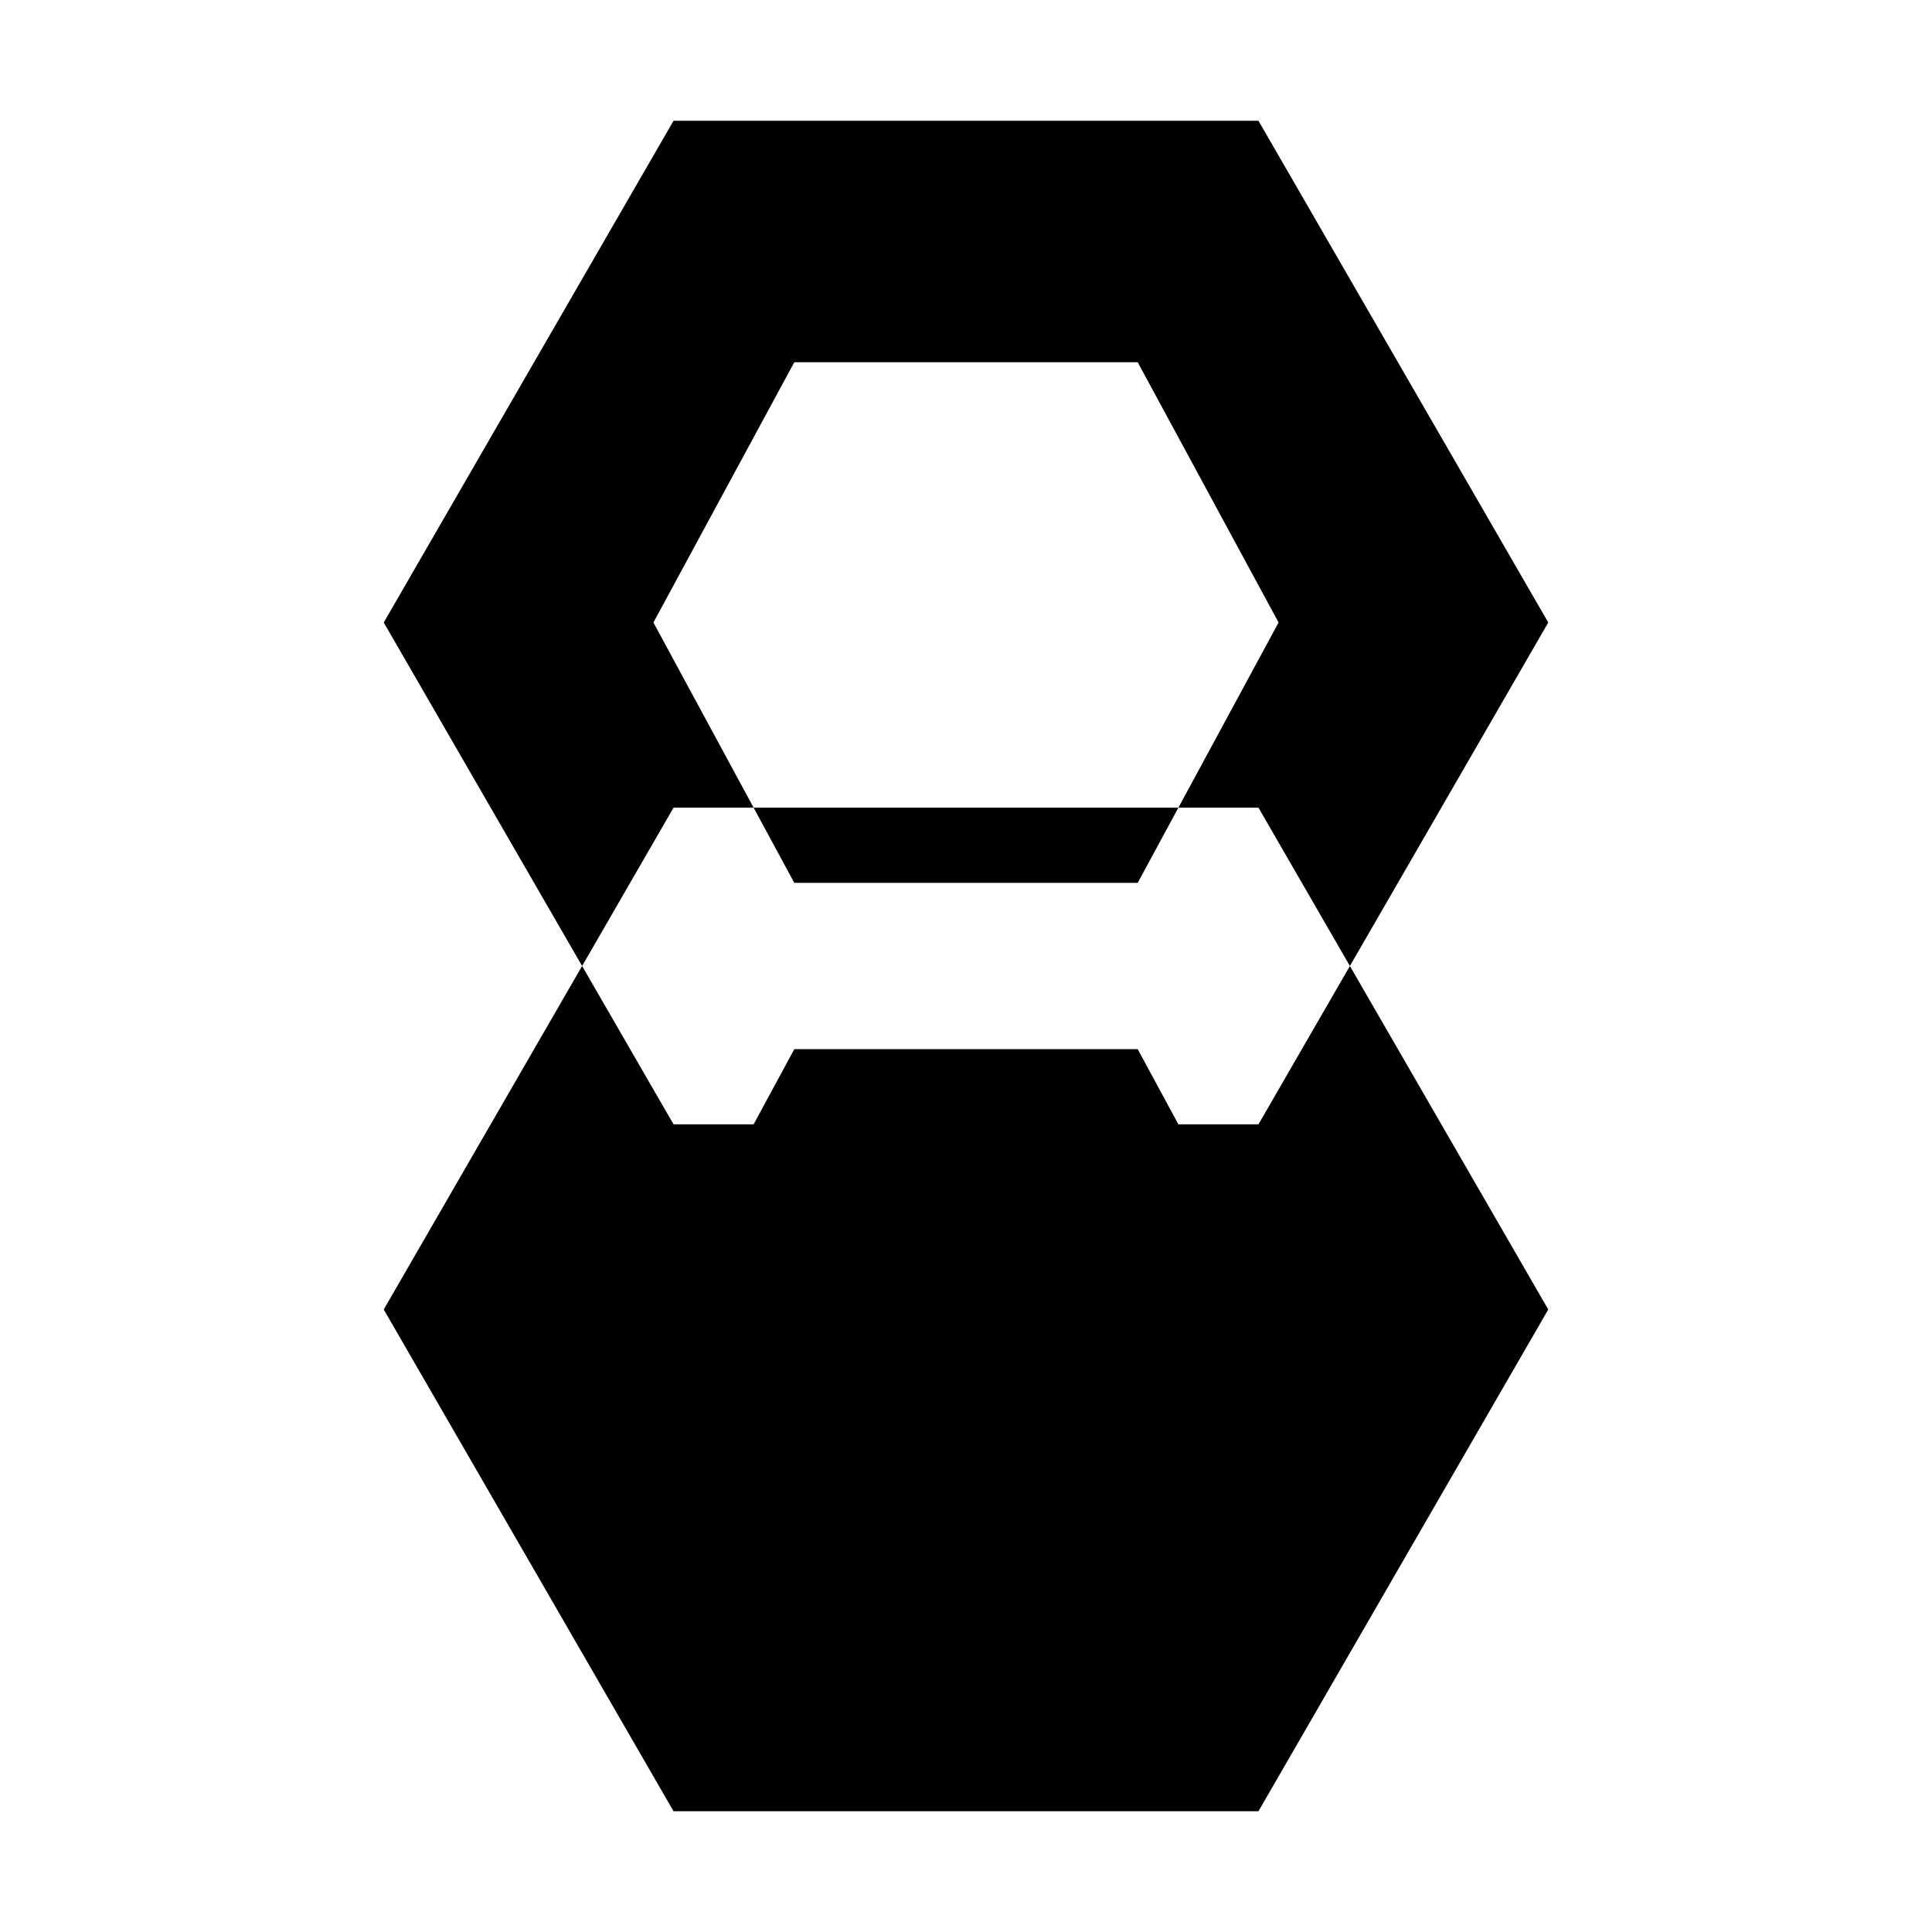
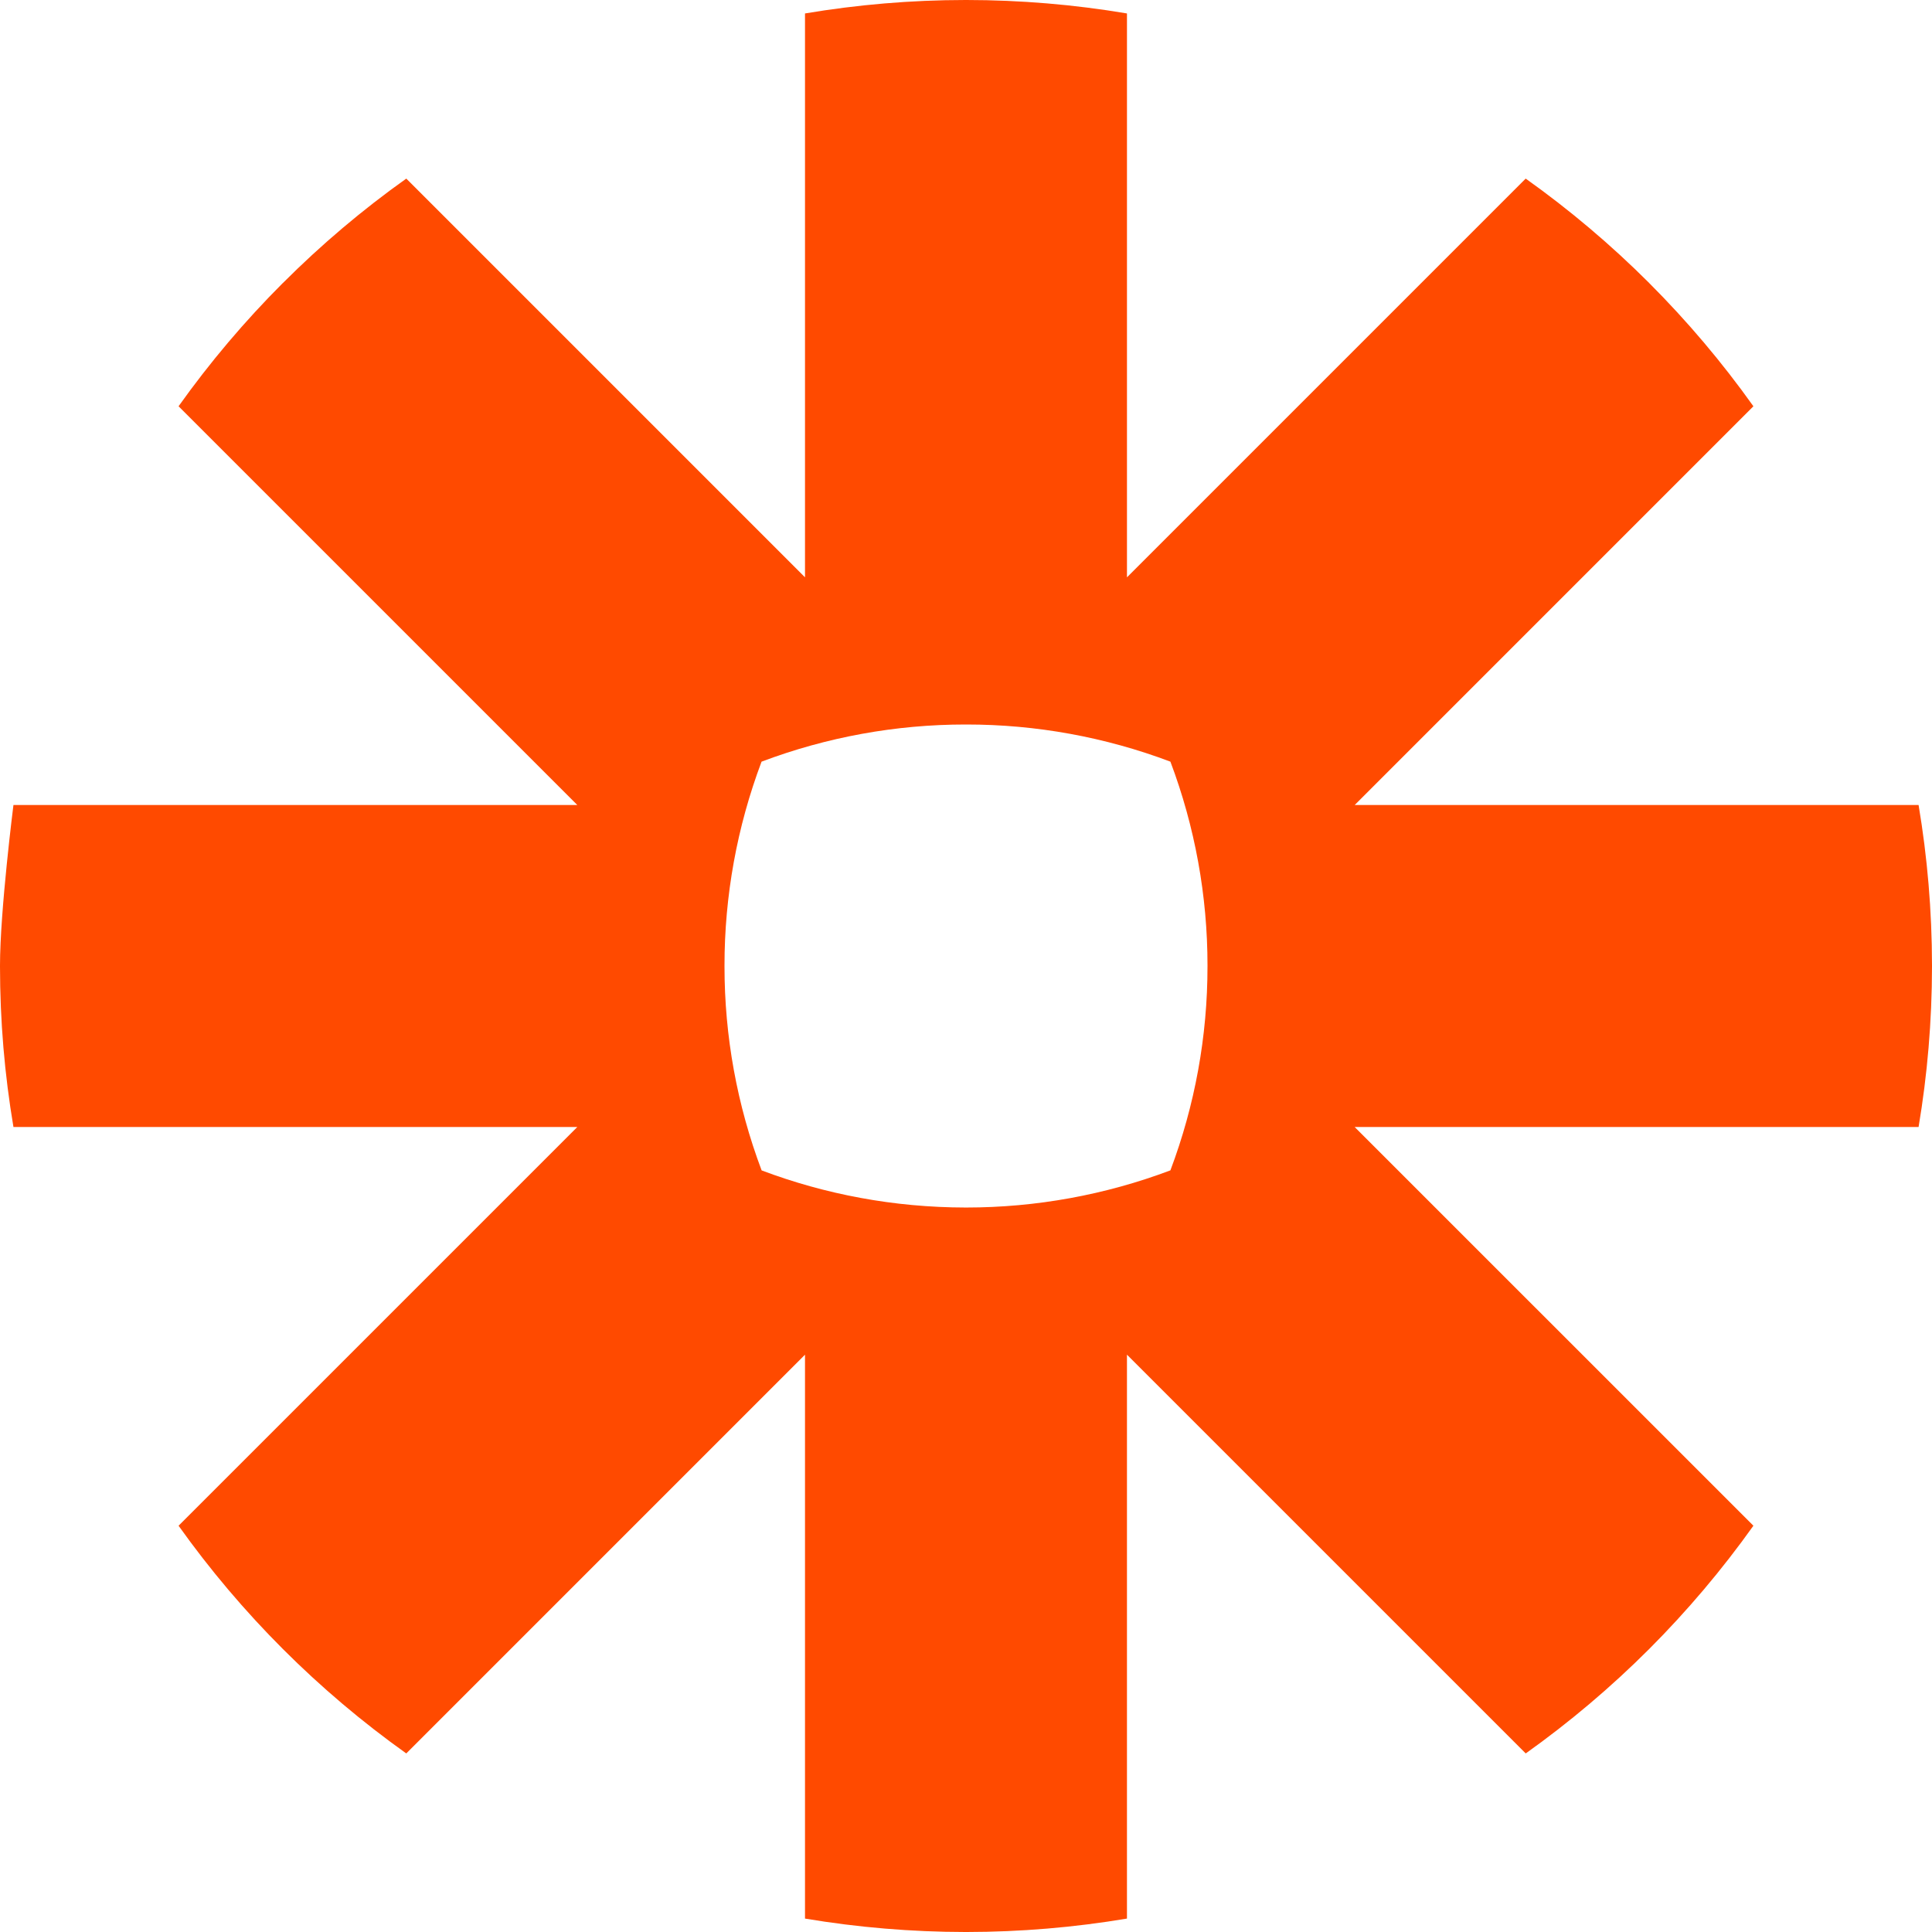
- <svg xmlns="http://www.w3.org/2000/svg" viewBox="0 0 24 24" fill="currentColor">
-   <path d="M15.633 1.5H8.367l-3.6 6.233 3.6 6.234h7.266l3.6-6.234L15.633 1.5zm-1.5 9.467H9.867L8.117 7.733l1.75-3.233h4.266l1.75 3.233-1.75 3.234zM15.633 10.033l3.6 6.234-3.6 6.233H8.367l-3.6-6.233 3.6-6.234h7.266zm-1.5 9.467H9.867l-1.75-3.233 1.75-3.234h4.266l1.75 3.234-1.75 3.233z" />
+ <svg xmlns="http://www.w3.org/2000/svg" width="2500" height="2500" viewBox="0 0 256 256" preserveAspectRatio="xMidYMid">
+   <path d="M159.999 128.056a76.55 76.55 0 0 1-4.915 27.024 76.745 76.745 0 0 1-27.032 4.923h-.108c-9.508-.012-18.618-1.75-27.024-4.919A76.557 76.557 0 0 1 96 128.056v-.112a76.598 76.598 0 0 1 4.91-27.02A76.492 76.492 0 0 1 127.945 96h.108a76.475 76.475 0 0 1 27.032 4.923 76.51 76.51 0 0 1 4.915 27.02v.112zm94.223-21.389h-74.716l52.829-52.833a128.518 128.518 0 0 0-13.828-16.349v-.004a129 129 0 0 0-16.345-13.816l-52.833 52.833V1.782A128.606 128.606 0 0 0 128.064 0h-.132c-7.248.004-14.347.62-21.265 1.782v74.716L53.834 23.665A127.82 127.82 0 0 0 37.497 37.49l-.028.02A128.803 128.803 0 0 0 23.66 53.834l52.837 52.833H1.782S0 120.7 0 127.956v.088c0 7.256.615 14.367 1.782 21.289h74.716l-52.837 52.833a128.91 128.91 0 0 0 30.173 30.173l52.833-52.837v74.72a129.3 129.3 0 0 0 21.24 1.778h.181a129.15 129.15 0 0 0 21.24-1.778v-74.72l52.838 52.837a128.994 128.994 0 0 0 16.341-13.82l.012-.012a129.245 129.245 0 0 0 13.816-16.341l-52.837-52.833h74.724c1.163-6.91 1.77-14 1.778-21.24v-.186c-.008-7.24-.615-14.33-1.778-21.24z" fill="#FF4A00" />
</svg>
